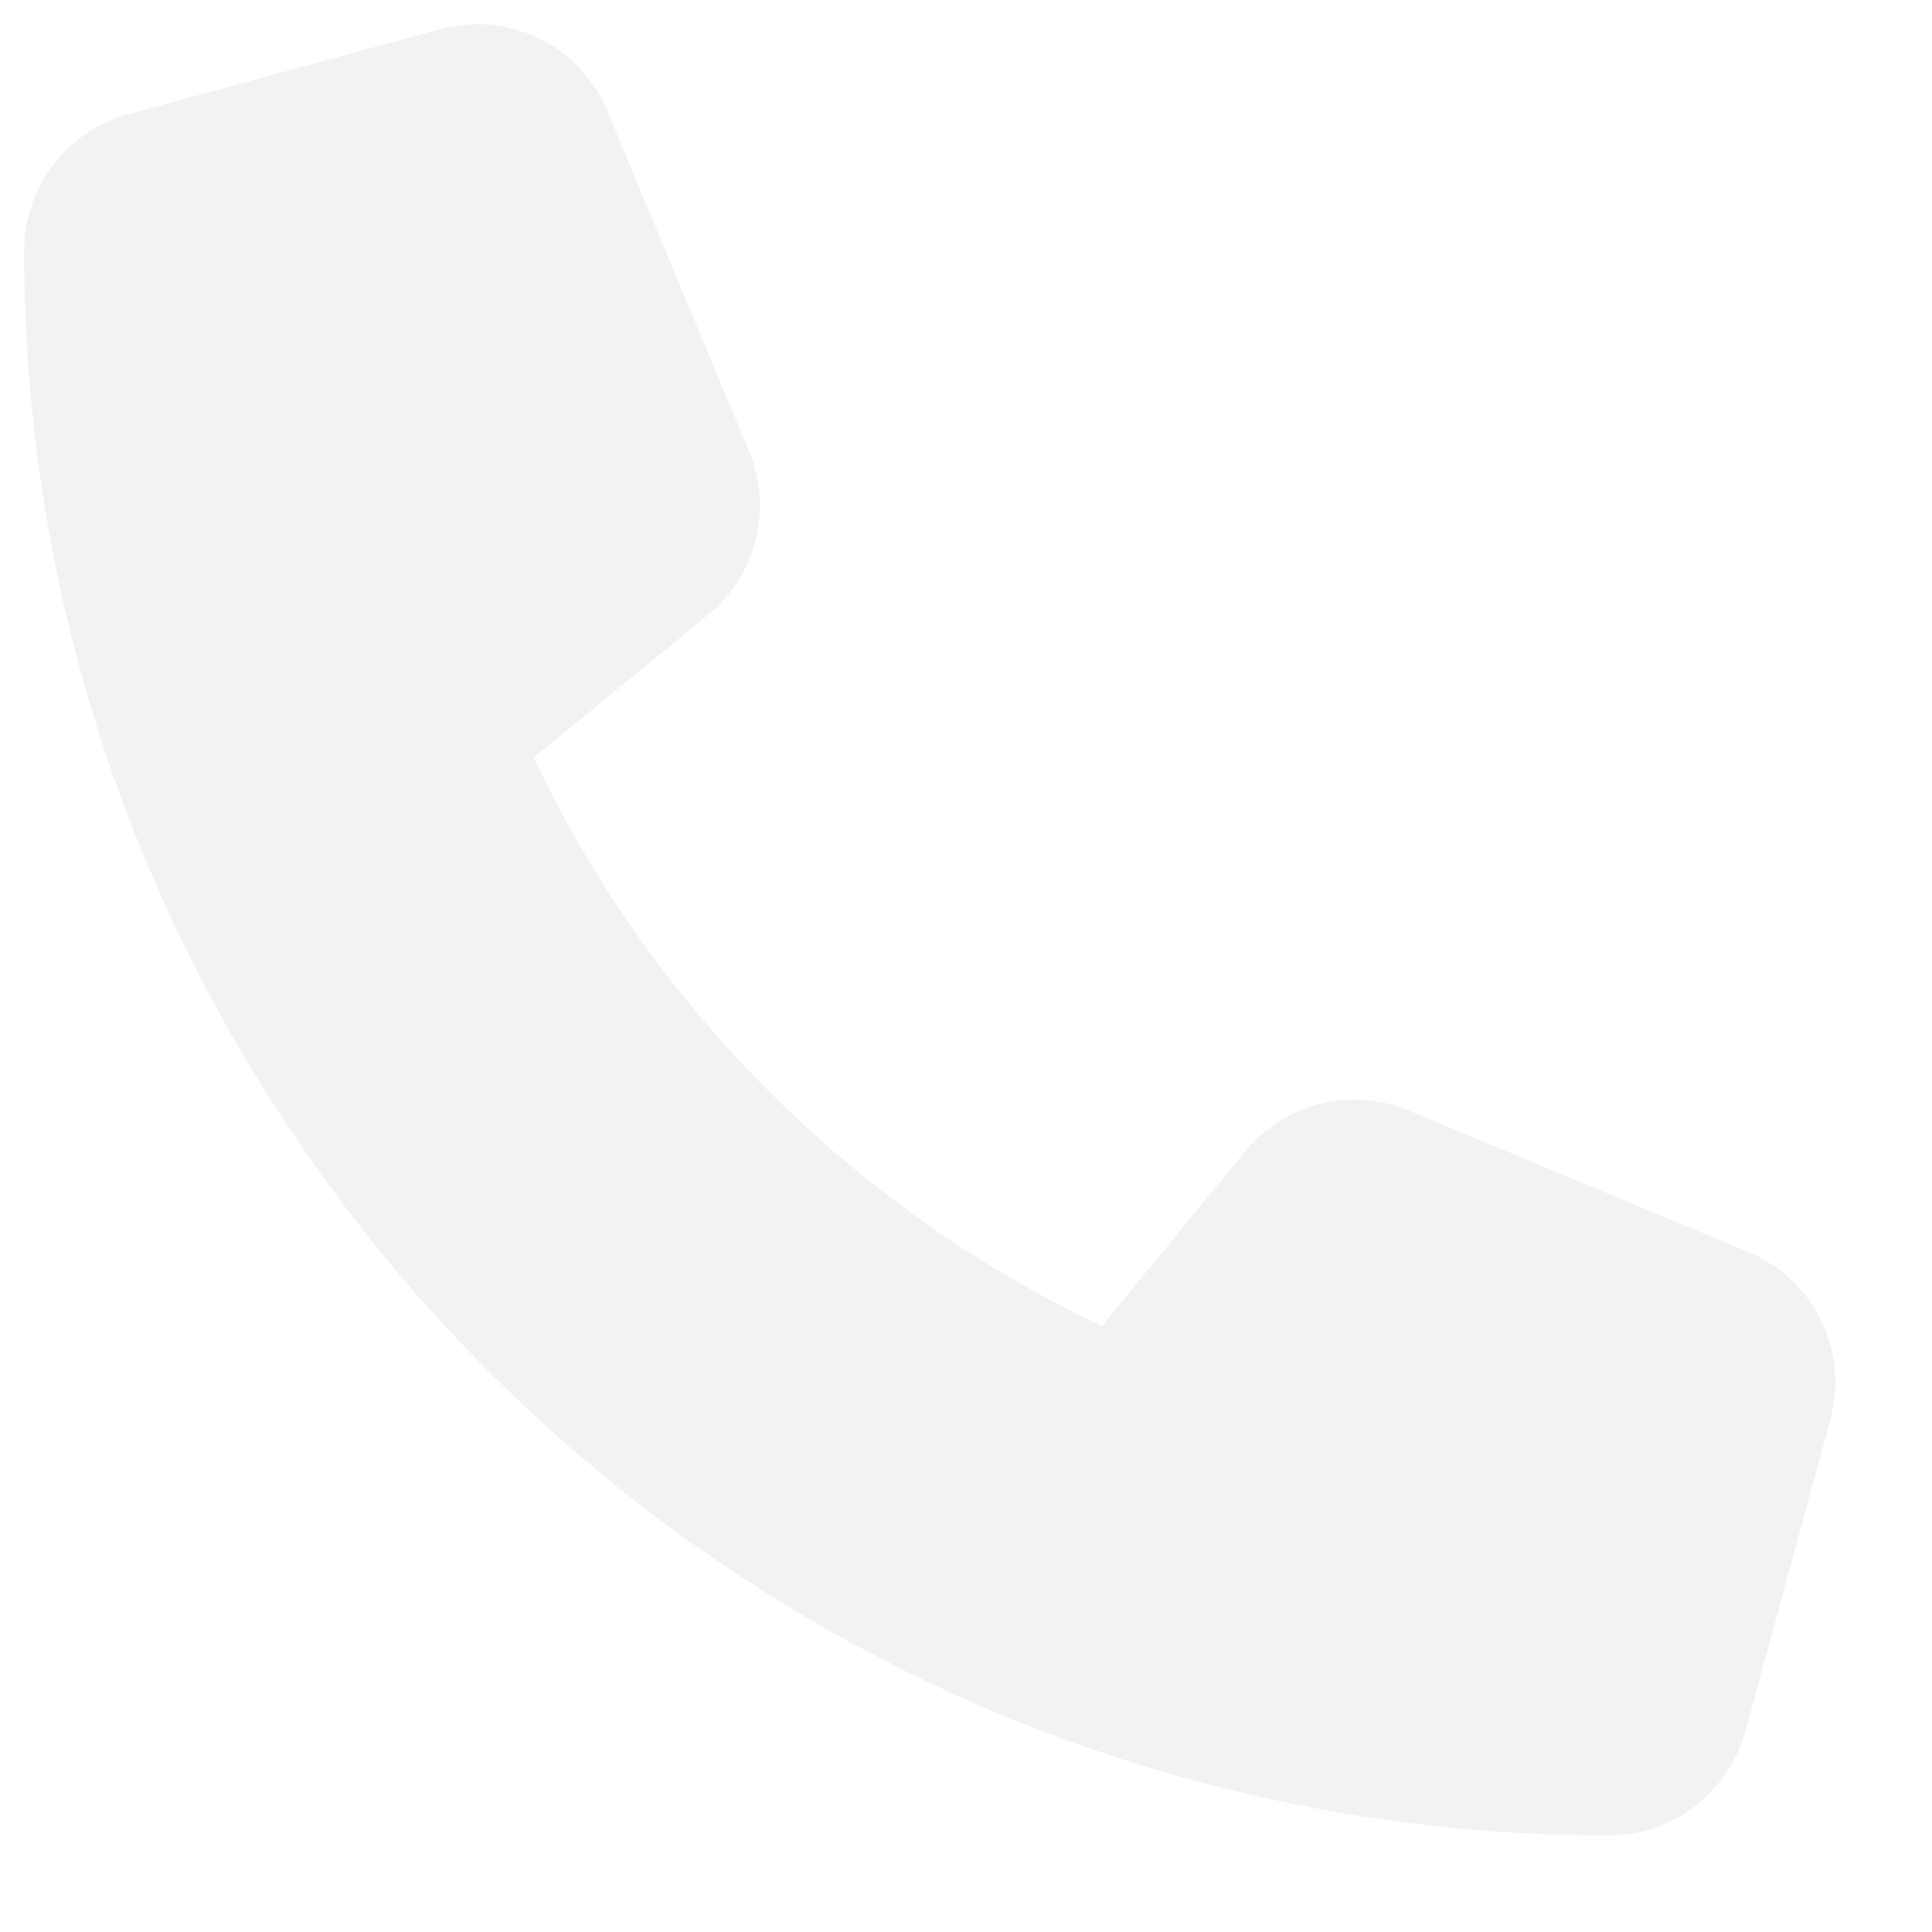
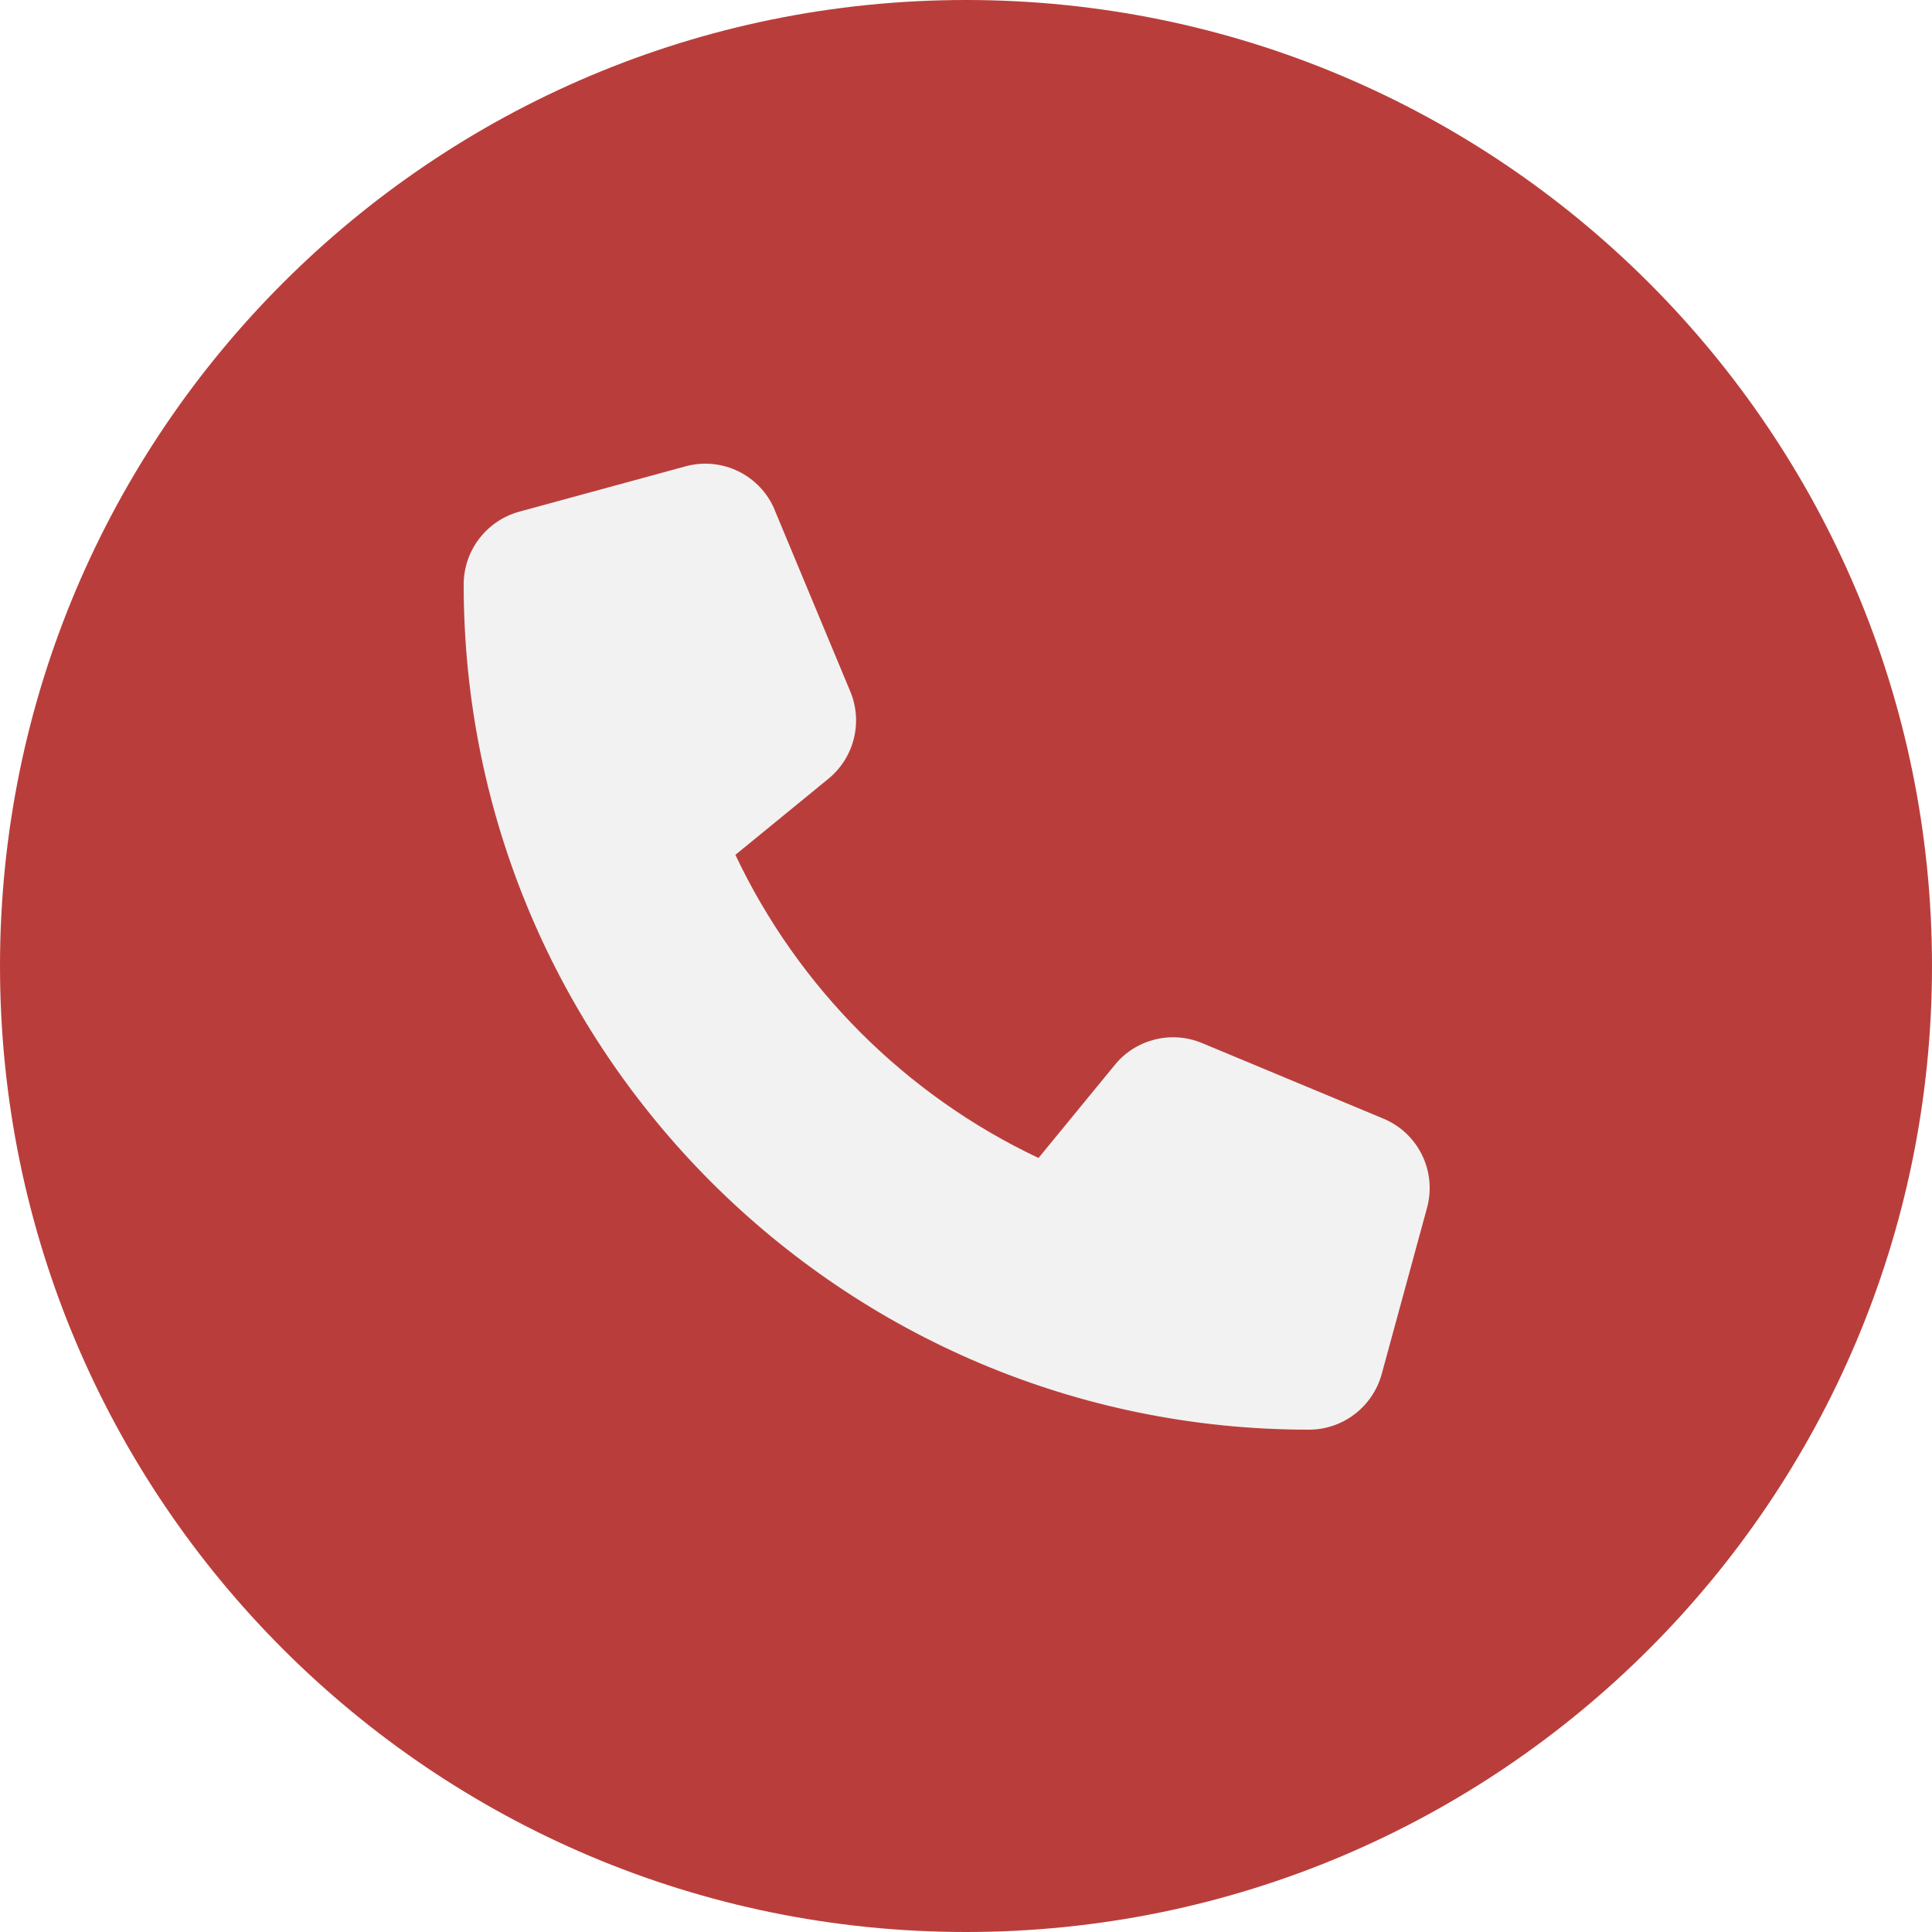
- <svg xmlns="http://www.w3.org/2000/svg" width="16" height="16" viewBox="0 0 16 16" fill="none">
-   <path d="M5.031 0.921C4.805 0.376 4.211 0.086 3.642 0.242L1.064 0.945C0.554 1.085 0.2 1.548 0.2 2.076C0.2 9.323 6.077 15.2 13.324 15.2C13.852 15.2 14.315 14.845 14.455 14.336L15.158 11.758C15.313 11.189 15.024 10.595 14.479 10.369L11.666 9.197C11.189 8.998 10.635 9.136 10.31 9.537L9.126 10.981C7.064 10.006 5.394 8.336 4.419 6.274L5.863 5.093C6.264 4.765 6.402 4.214 6.203 3.737L5.031 0.924V0.921Z" fill="#F2F2F2" />
+ <svg xmlns="http://www.w3.org/2000/svg" width="30" height="30" viewBox="0 0 30 30" fill="none">
+   <path d="M30 15C30 23.284 23.284 30 15 30C6.716 30 0 23.284 0 15C0 6.716 6.716 0 15 0C23.284 0 30 6.716 30 15Z" fill="#B93E3B" />
+   <path d="M12.031 7.921C11.805 7.376 11.211 7.086 10.642 7.242L8.064 7.945C7.554 8.085 7.2 8.548 7.2 9.076C7.2 16.323 13.077 22.2 20.324 22.2C20.852 22.2 21.315 21.846 21.455 21.336L22.158 18.758C22.314 18.189 22.024 17.595 21.479 17.369L18.666 16.197C18.189 15.998 17.635 16.136 17.31 16.537L16.126 17.981C14.064 17.006 12.394 15.336 11.419 13.274L12.863 12.093C13.264 11.765 13.402 11.214 13.203 10.737L12.031 7.924V7.921Z" fill="#F2F2F2" />
</svg>
